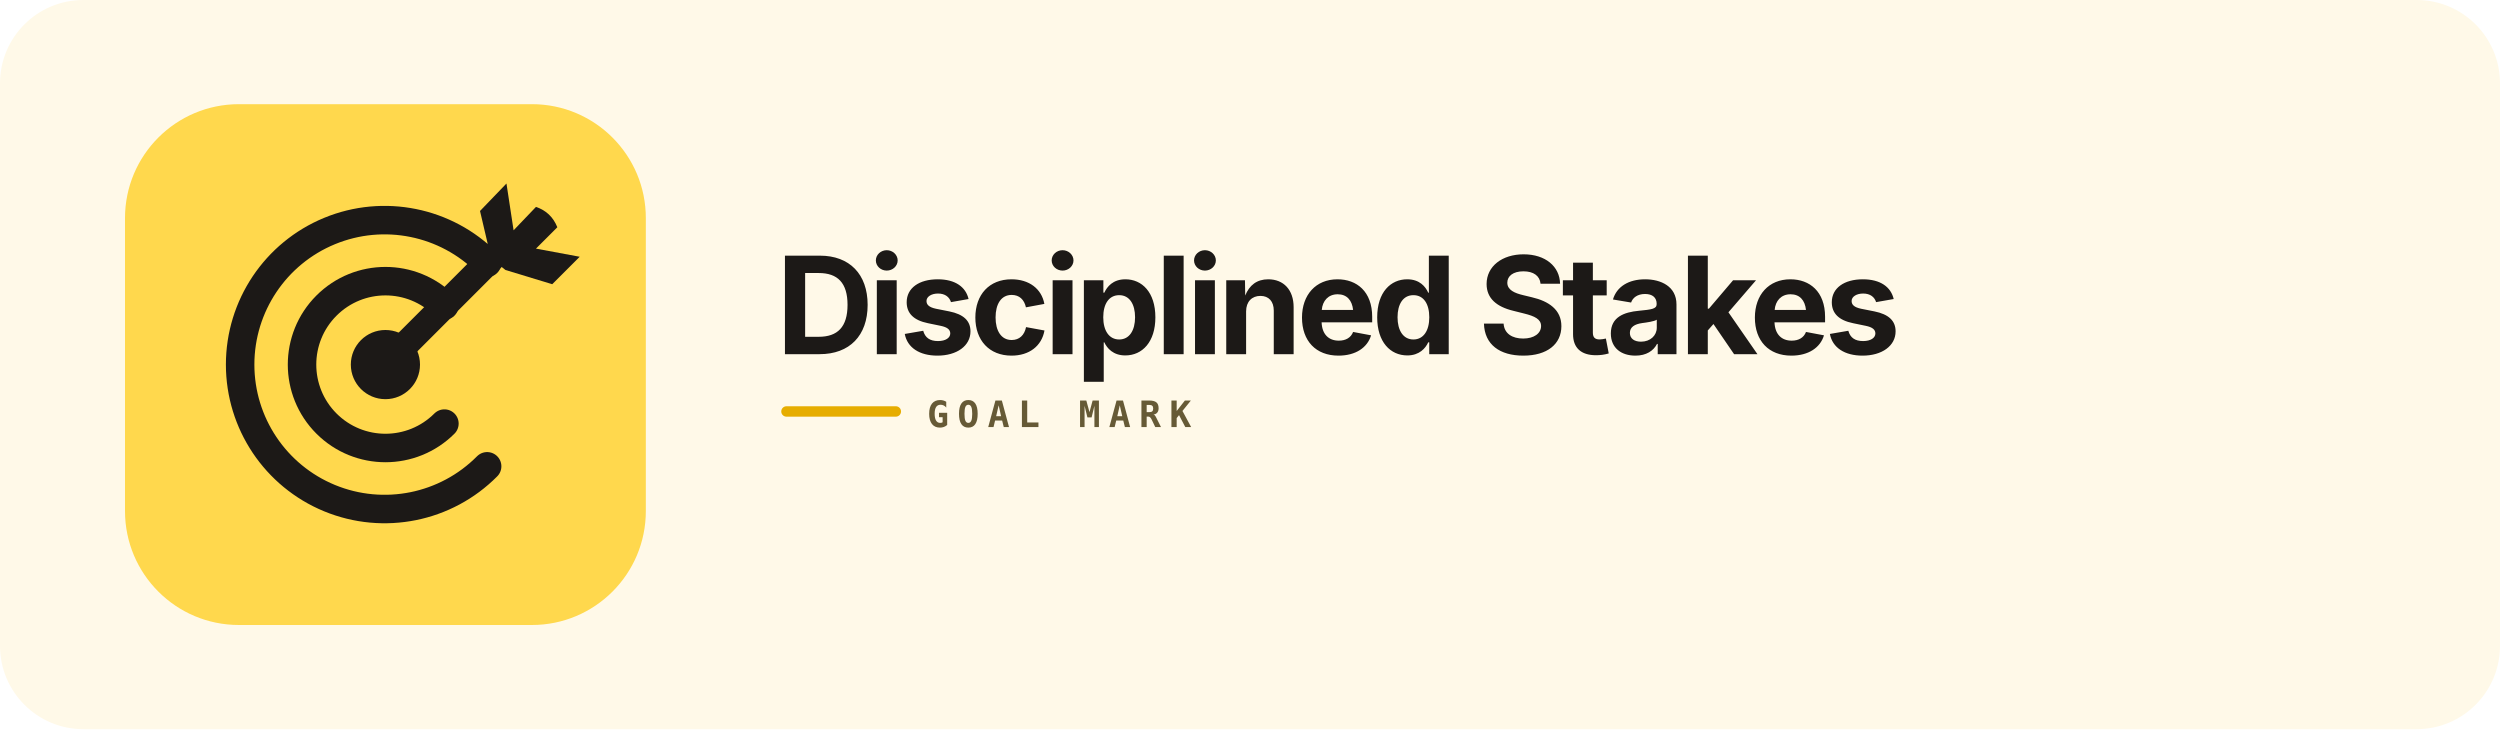
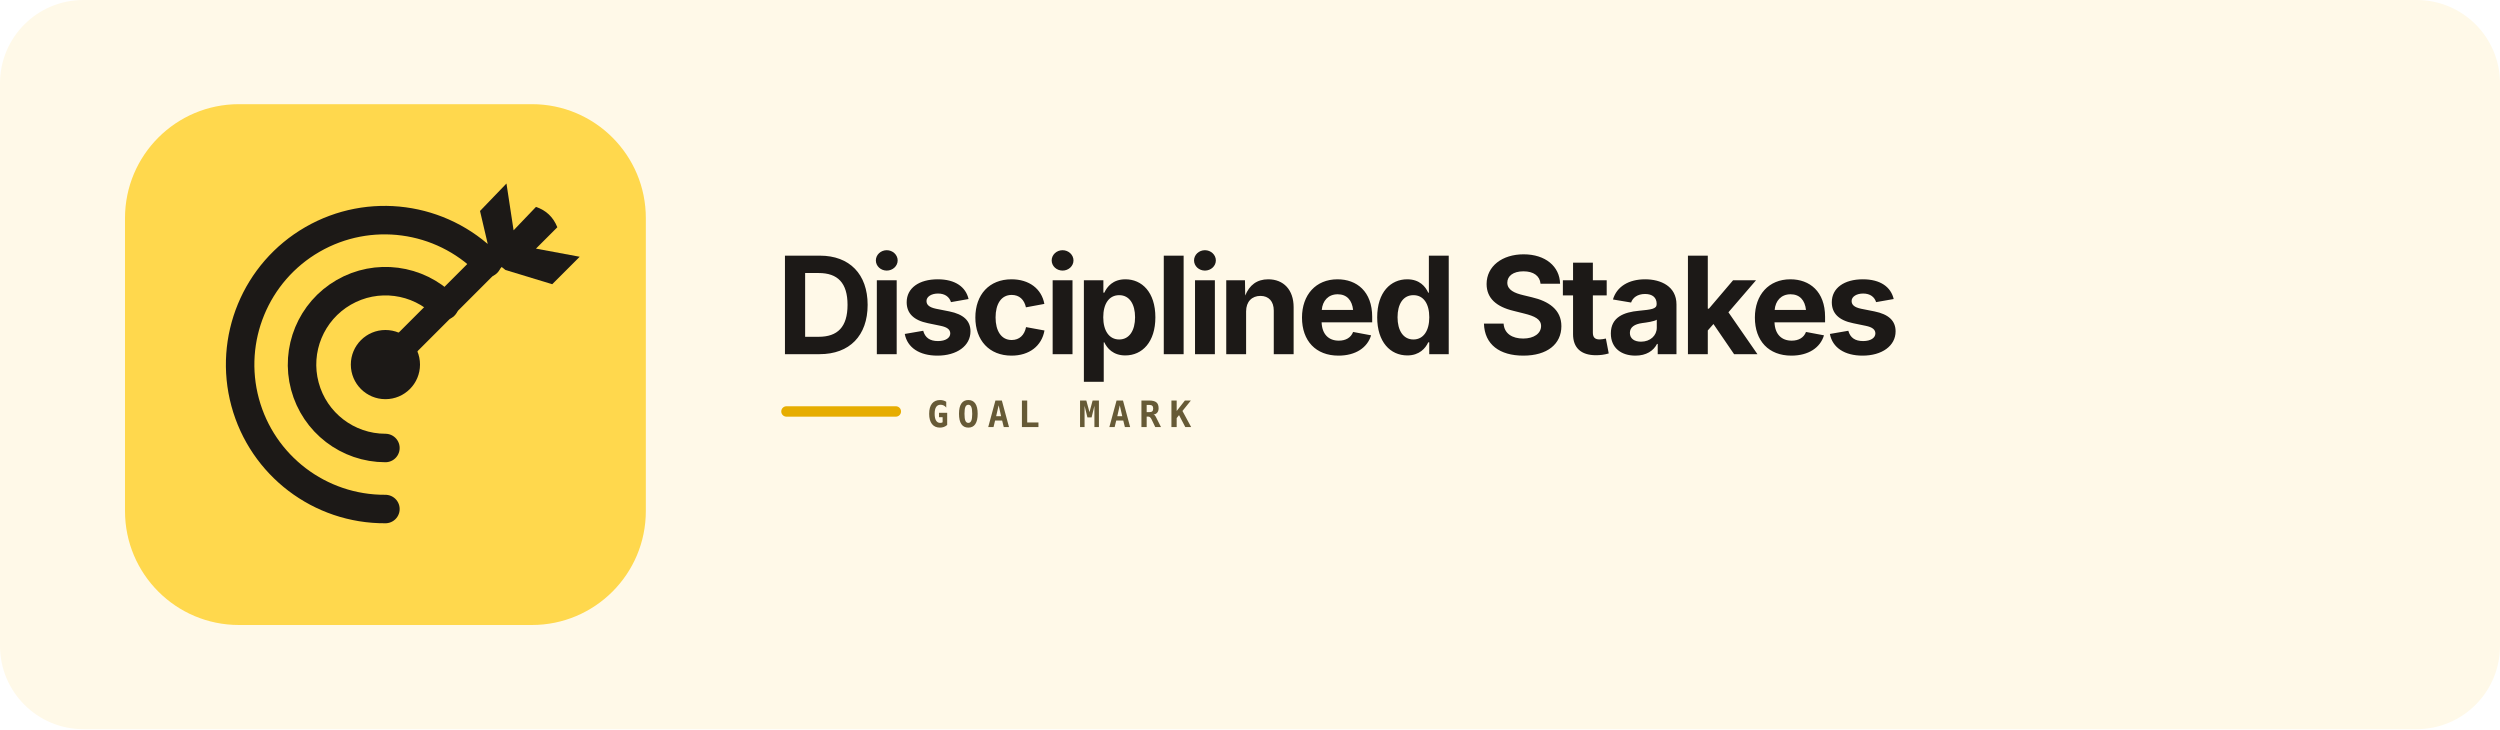
<svg xmlns="http://www.w3.org/2000/svg" width="960" height="280" viewBox="0 0 960 280" role="img" aria-labelledby="title description">
  <rect width="960" height="280" rx="32" fill="#FFF9E8" />
  <g transform="translate(48 40) scale(.390625)">
    <rect width="512" height="512" rx="112" fill="#FFD84D" />
    <g fill="none" stroke="#1C1917" stroke-linecap="round" stroke-linejoin="round">
-       <path d="M356 156a142 142 0 1 0 0 200" stroke-width="28" />
-       <path d="M314 198a82 82 0 1 0 0 116" stroke-width="28" />
+       <path d="M356 156A142 142 0 1 0 256 398" stroke-width="28" />
+       <path d="M314 198A82 82 0 1 0 256 338" stroke-width="28" />
    </g>
    <circle cx="256" cy="256" r="34" fill="#1C1917" />
    <path d="m256 256 118-118" fill="none" stroke="#1C1917" stroke-width="26" stroke-linecap="round" />
    <path d="m360 152-11-47 26-27 7 46 22-23q15 5 21 20l-21 21 43 8-27 27-46-14Z" fill="#1C1917" />
  </g>
  <g fill="#1C1917">
    <text x="298" y="136" font-family="Avenir Next, Inter, ui-sans-serif, system-ui, sans-serif" font-size="52" font-weight="700" letter-spacing="-2.1">Disciplined Stakes</text>
    <path d="M302 158h42" stroke="#E6AD00" stroke-width="4" stroke-linecap="round" />
    <text x="356" y="164" font-family="ui-monospace, SFMono-Regular, Menlo, monospace" font-size="14" font-weight="650" letter-spacing="3.2" fill="#665A36">GOAL MARK</text>
  </g>
</svg>
